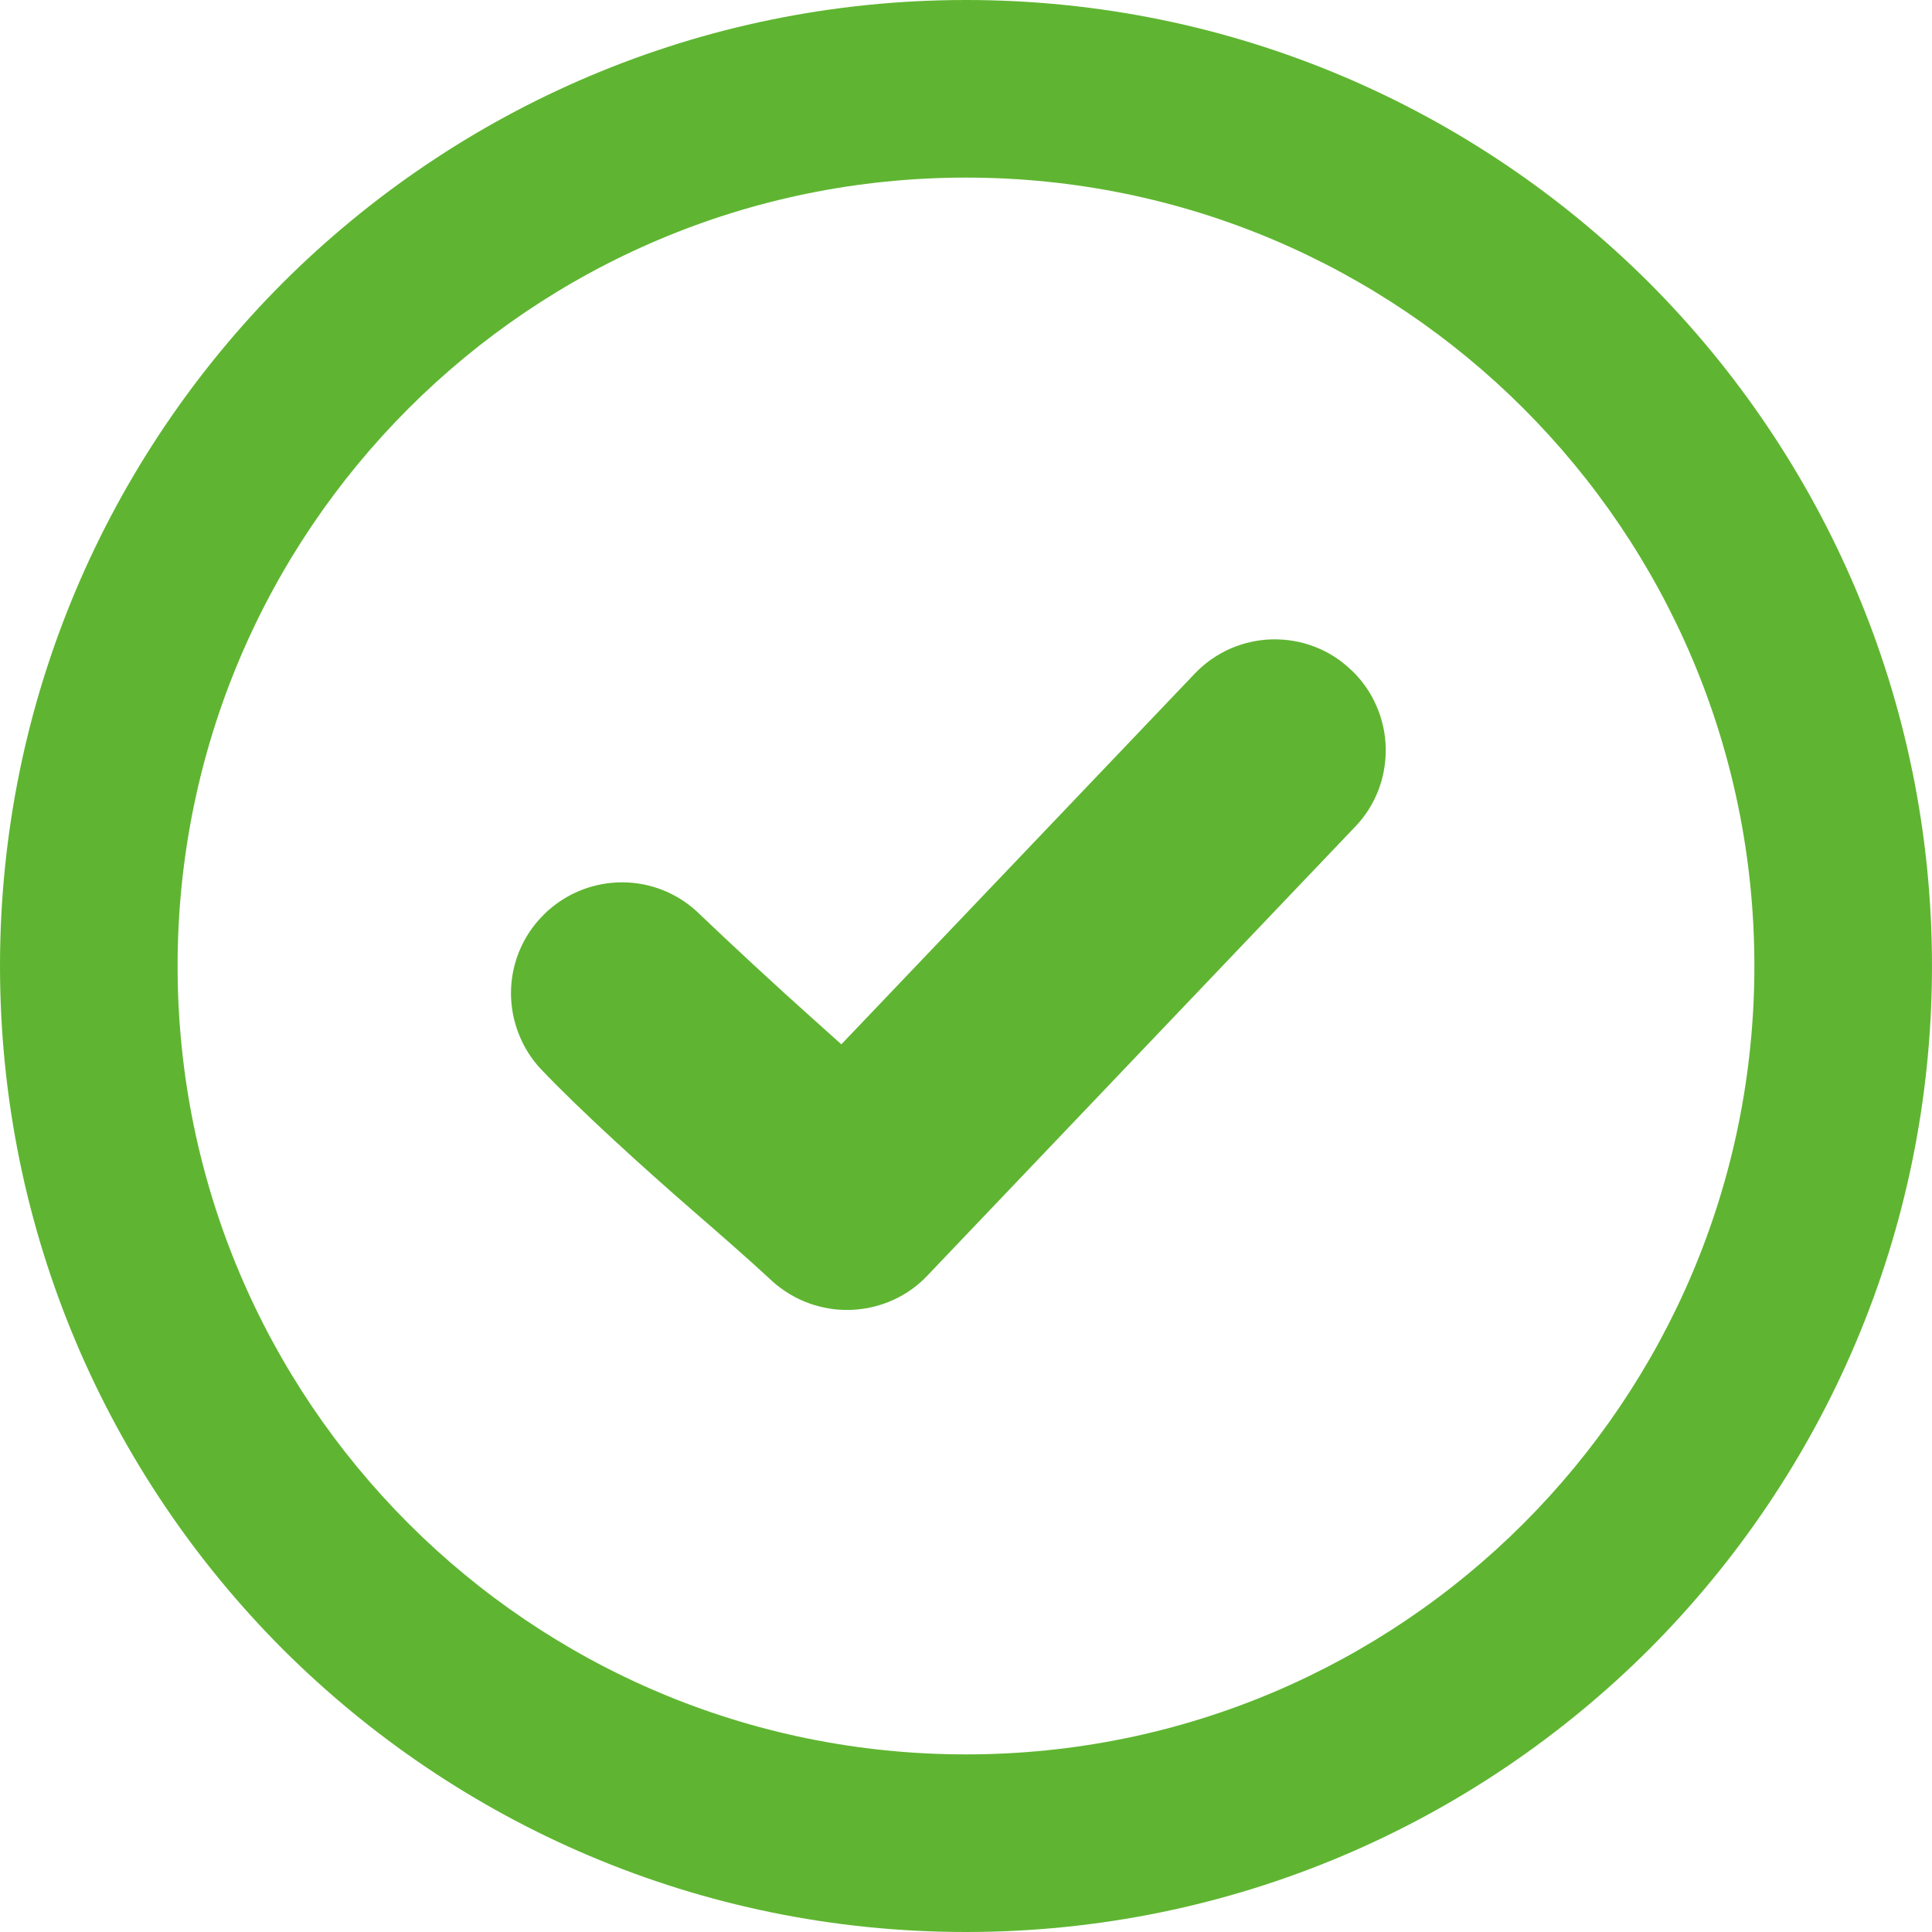
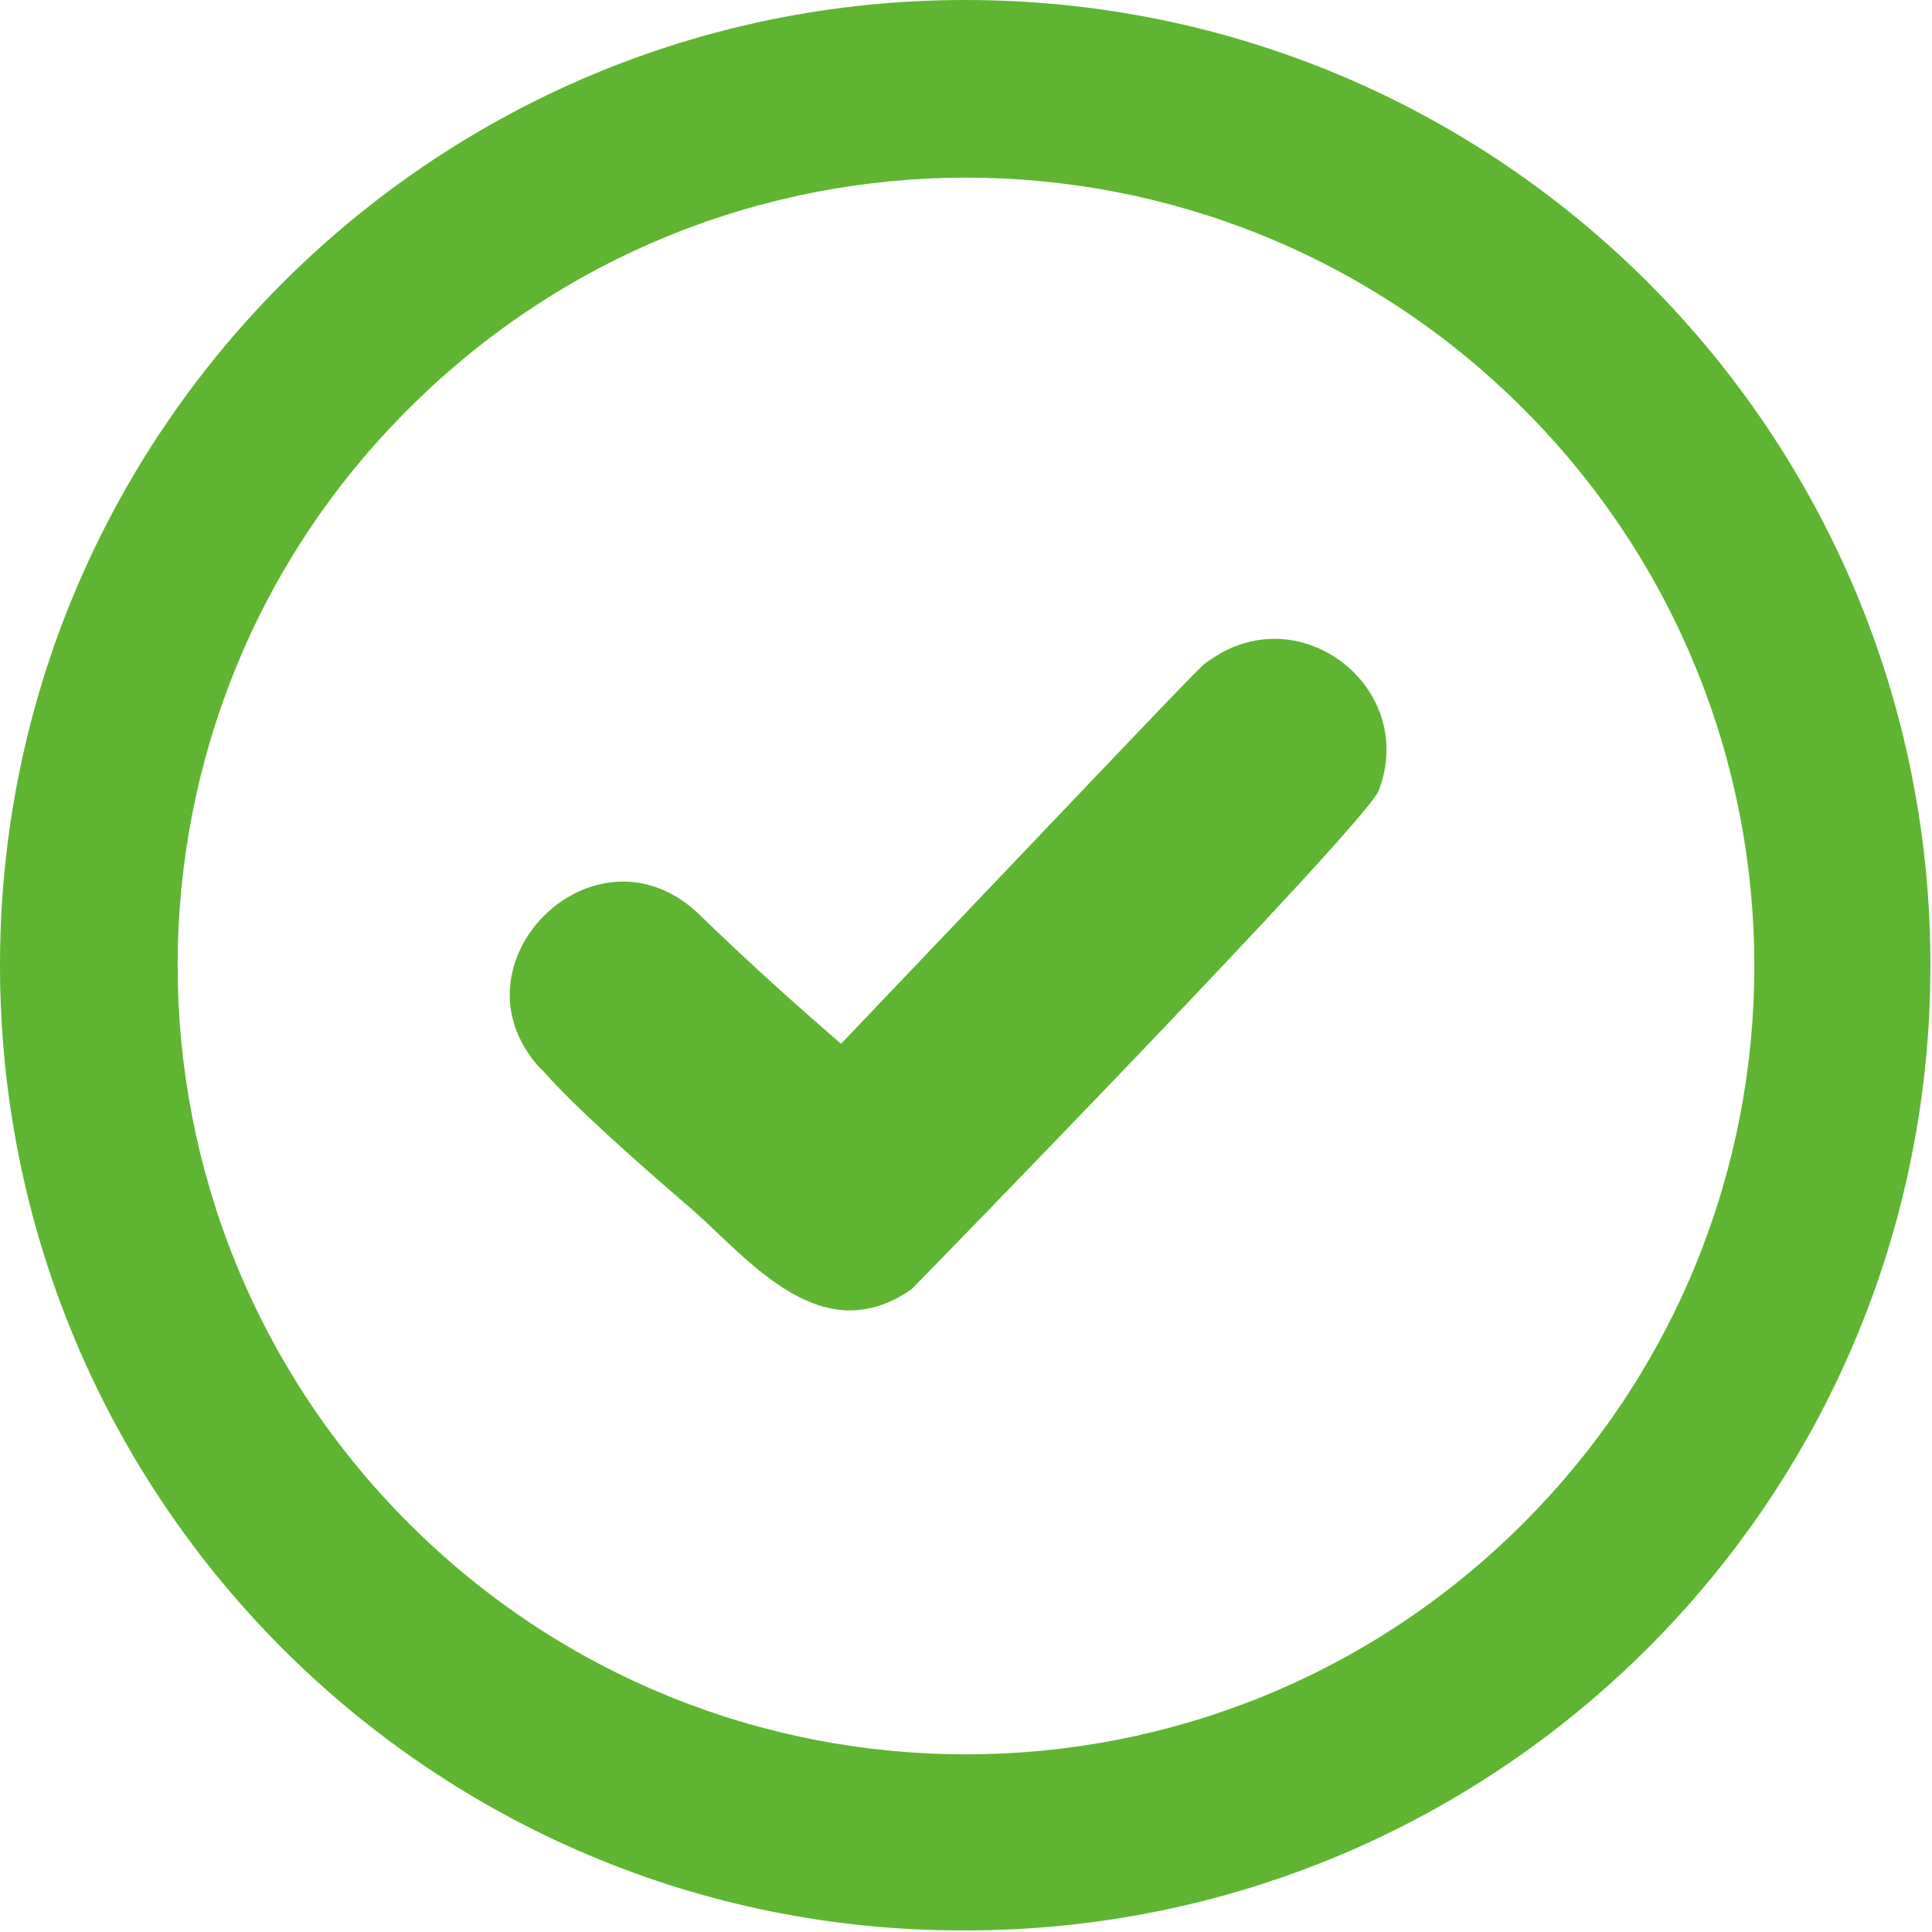
- <svg xmlns="http://www.w3.org/2000/svg" enable-background="new 0 0 122.88 122.88" version="1.1" viewBox="0 0 122.88 122.88" xml:space="preserve">
-   <path d="m34.388 67.984c-0.286-0.308-0.542-0.638-0.762-0.981-0.221-0.345-0.414-0.714-0.573-1.097-0.531-1.265-0.675-2.631-0.451-3.934 0.224-1.294 0.812-2.531 1.744-3.548l0.34-0.35c2.293-2.185 5.771-2.592 8.499-0.951 0.39 0.233 0.762 0.51 1.109 0.827l0.034 0.031c1.931 1.852 5.198 4.881 7.343 6.79l1.841 1.651 22.532-23.635c0.317-0.327 0.666-0.62 1.035-0.876 0.378-0.261 0.775-0.482 1.185-0.661 0.414-0.181 0.852-0.323 1.3-0.421 0.447-0.099 0.903-0.155 1.356-0.165h0.026c0.451-5e-3 0.893 0.027 1.341 0.103 0.437 0.074 0.876 0.193 1.333 0.369 0.421 0.161 0.825 0.363 1.207 0.604 0.365 0.231 0.721 0.506 1.056 0.822l0.162 0.147c0.316 0.313 0.601 0.653 0.85 1.014 0.256 0.369 0.475 0.766 0.652 1.178 0.183 0.414 0.325 0.852 0.424 1.299 0.1 0.439 0.154 0.895 0.165 1.36v0.23c-4e-3 0.399-0.042 0.804-0.114 1.204-0.079 0.435-0.198 0.863-0.356 1.271-0.16 0.418-0.365 0.825-0.607 1.21-0.238 0.377-0.518 0.739-0.832 1.07l-27.219 28.56c-0.32 0.342-0.663 0.642-1.022 0.898-0.369 0.264-0.767 0.491-1.183 0.681-0.417 0.188-0.851 0.337-1.288 0.44-0.435 0.104-0.889 0.166-1.35 0.187l-0.125 3e-3c-0.423 9e-3 -0.84-0.016-1.241-0.078l-0.102-0.02c-0.415-0.07-0.819-0.174-1.205-0.31-0.421-0.15-0.833-0.343-1.226-0.575l-0.063-0.04c-0.371-0.224-0.717-0.477-1.032-0.754l-0.063-0.06c-1.58-1.466-3.297-2.958-5.033-4.466-3.007-2.613-7.178-6.382-9.678-9.02l-9e-3 -7e-3zm27.052-67.984c16.96 0 32.328 6.883 43.453 17.987 11.104 11.125 17.986 26.493 17.986 43.453 0 16.961-6.883 32.329-17.986 43.454-11.124 11.104-26.493 17.986-43.453 17.986-16.961 0-32.329-6.882-43.454-17.986-11.104-11.125-17.986-26.494-17.986-43.455 0-16.959 6.882-32.327 17.986-43.452 11.126-11.104 26.493-17.987 43.454-17.987zm35.459 25.981c-9.073-9.074-21.609-14.685-35.459-14.685-13.851 0-26.387 5.611-35.46 14.685-9.073 9.073-14.684 21.609-14.684 35.458 0 13.851 5.611 26.387 14.684 35.46s21.609 14.685 35.46 14.685c13.85 0 26.386-5.611 35.459-14.685s14.684-21.609 14.684-35.46c0-13.849-5.61-26.385-14.684-35.458z" fill="#5FB531" />
+ <svg xmlns="http://www.w3.org/2000/svg" viewBox="0 0 122.9 122.9" style="enable-background:new 0 0 122.9 122.9" xml:space="preserve">
+   <path d="M34.4 68c-6.1-6.6 3.3-16 9.9-10 3.6 3.5 7 6.5 9.2 8.4C78 40.7 76.2 42.5 77.1 41.9c5.7-3.9 13.1 1.9 10.6 8.4C86.8 52.5 58.3 81.7 58 82c-5.7 4-10.3-1.8-13.9-5-9.1-7.8-9.6-9.1-9.7-9zm27-68c34 0 61.4 27.5 61.4 61.4 0 34-27.5 61.4-61.4 61.4C27.5 122.9 0 95.4 0 61.4 0 27.5 27.5 0 61.4 0zm35.5 26C77.3 6.4 45.6 6.4 26 26 6.4 45.5 6.4 77.3 26 96.9c19.6 19.6 51.3 19.6 70.9 0 19.6-19.6 19.6-51.3 0-70.9z" style="fill:#5fb531" />
</svg>
